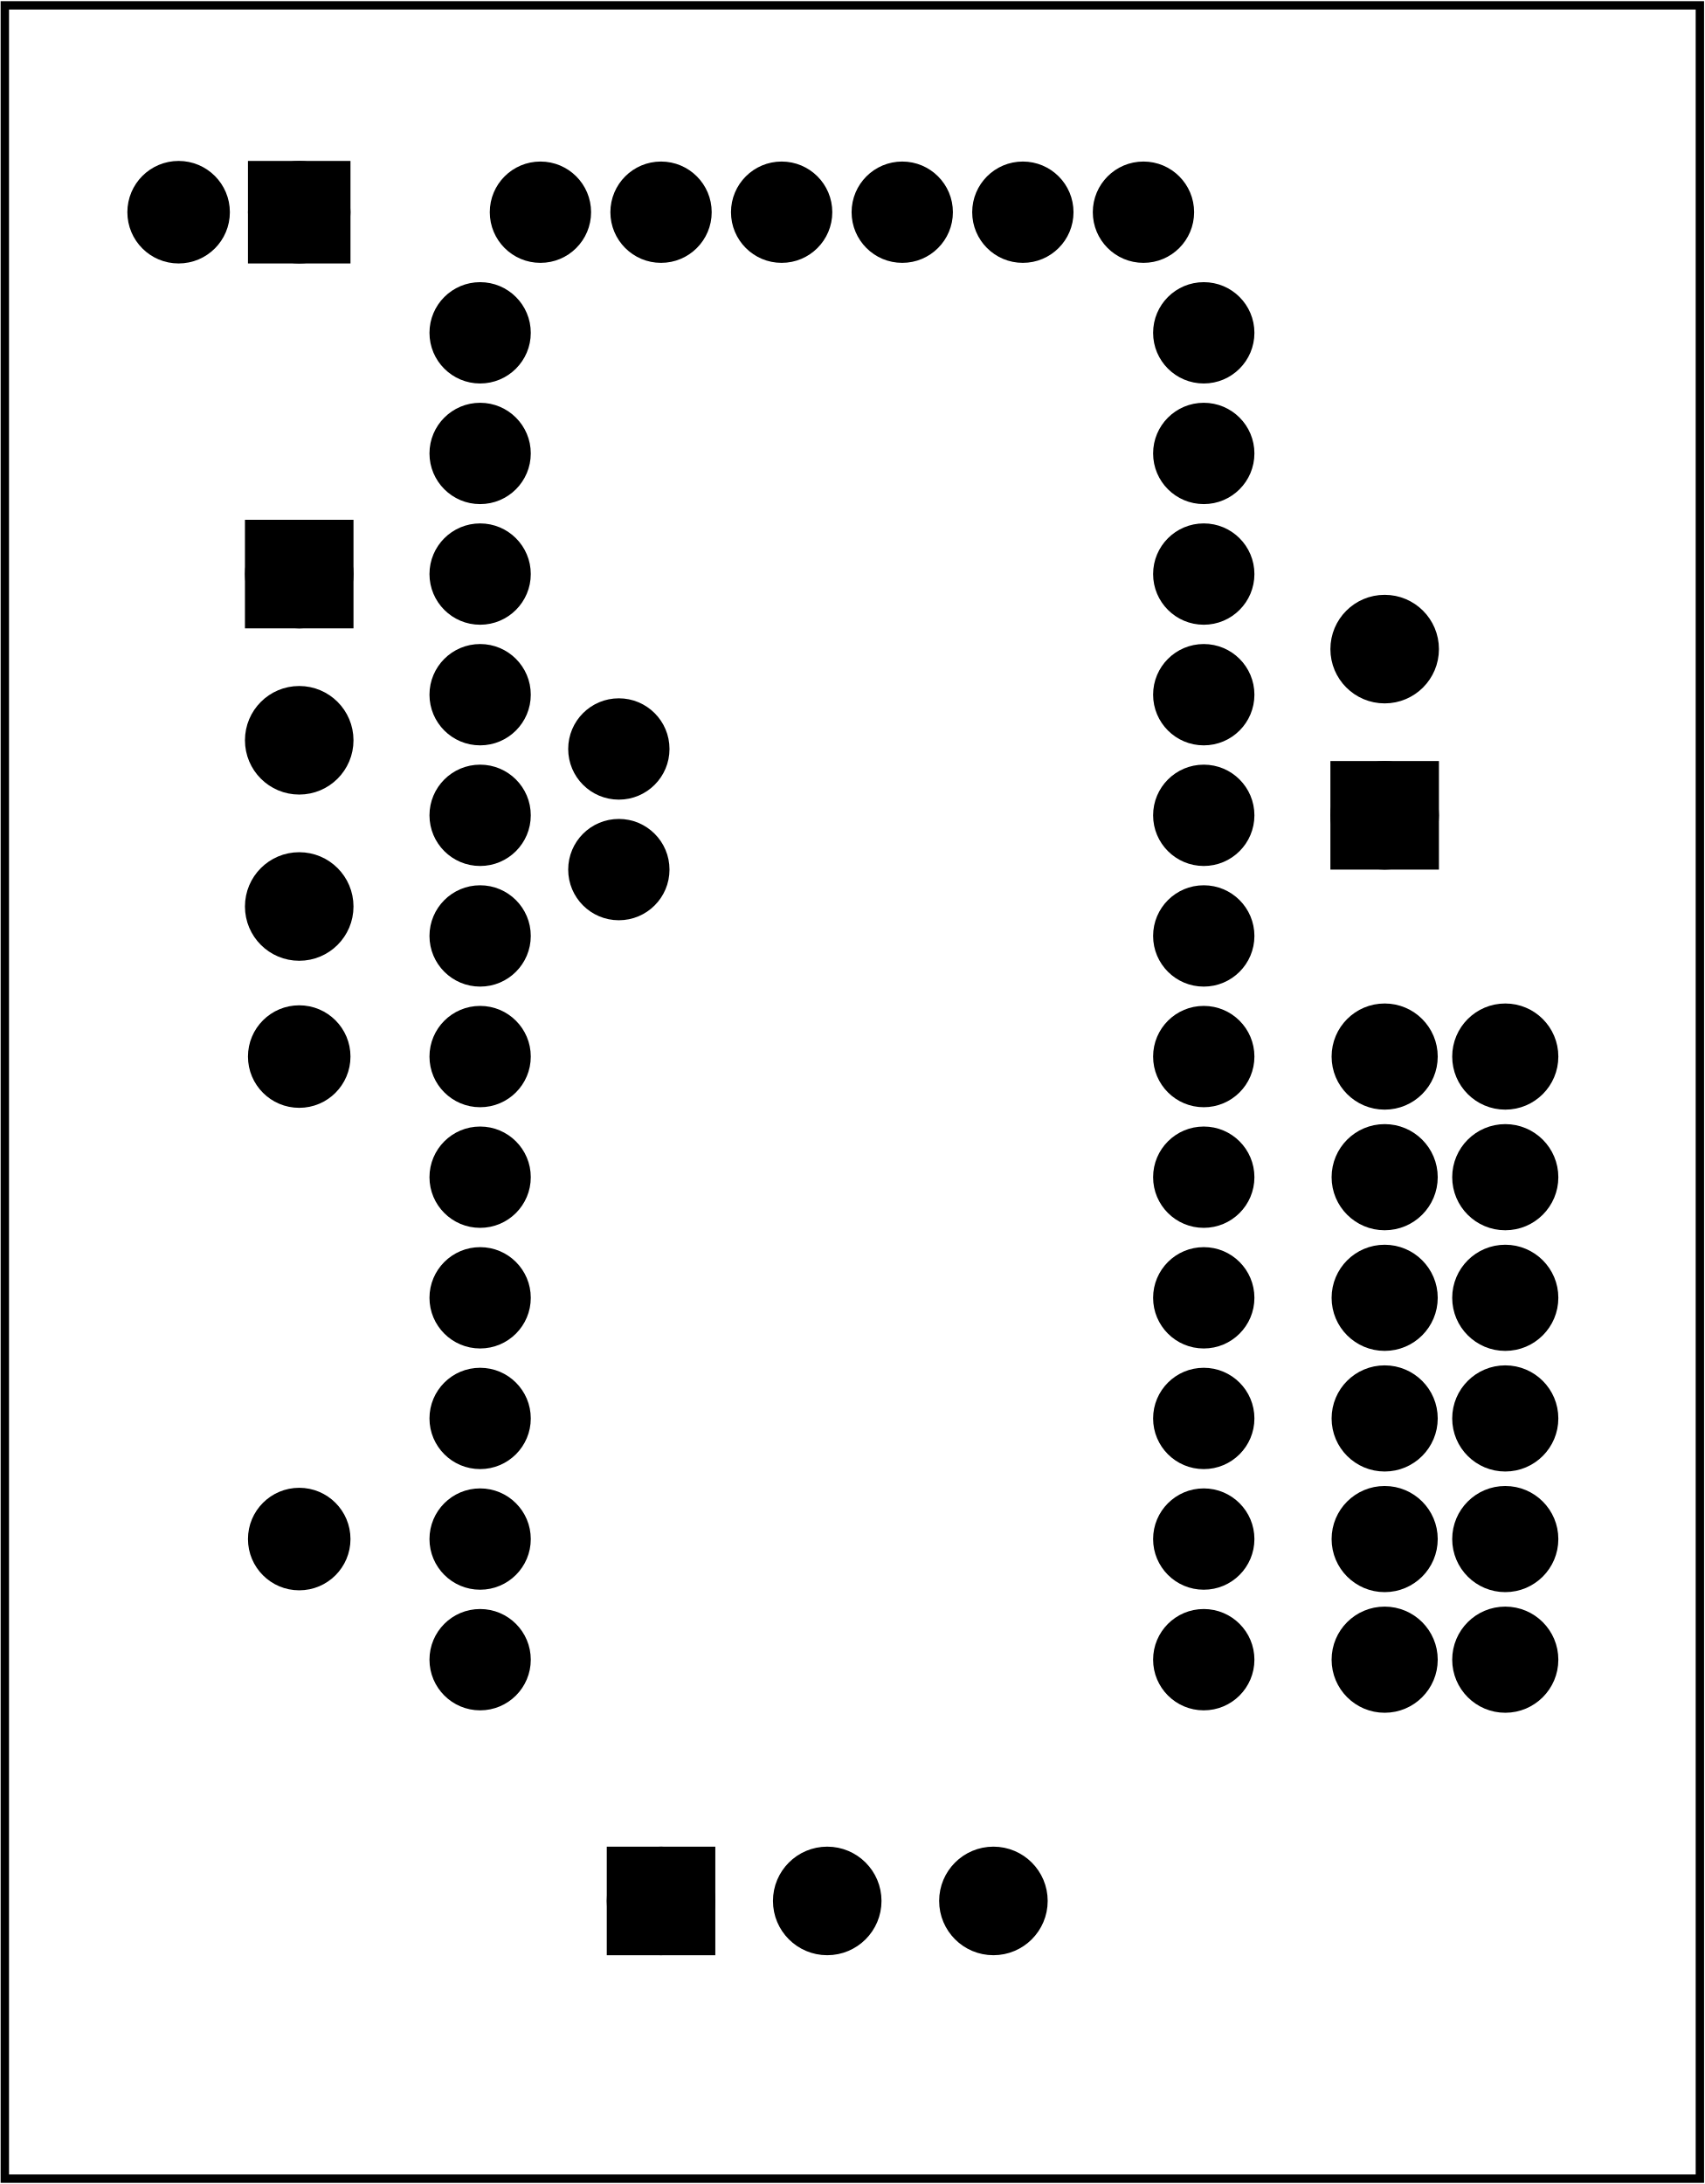
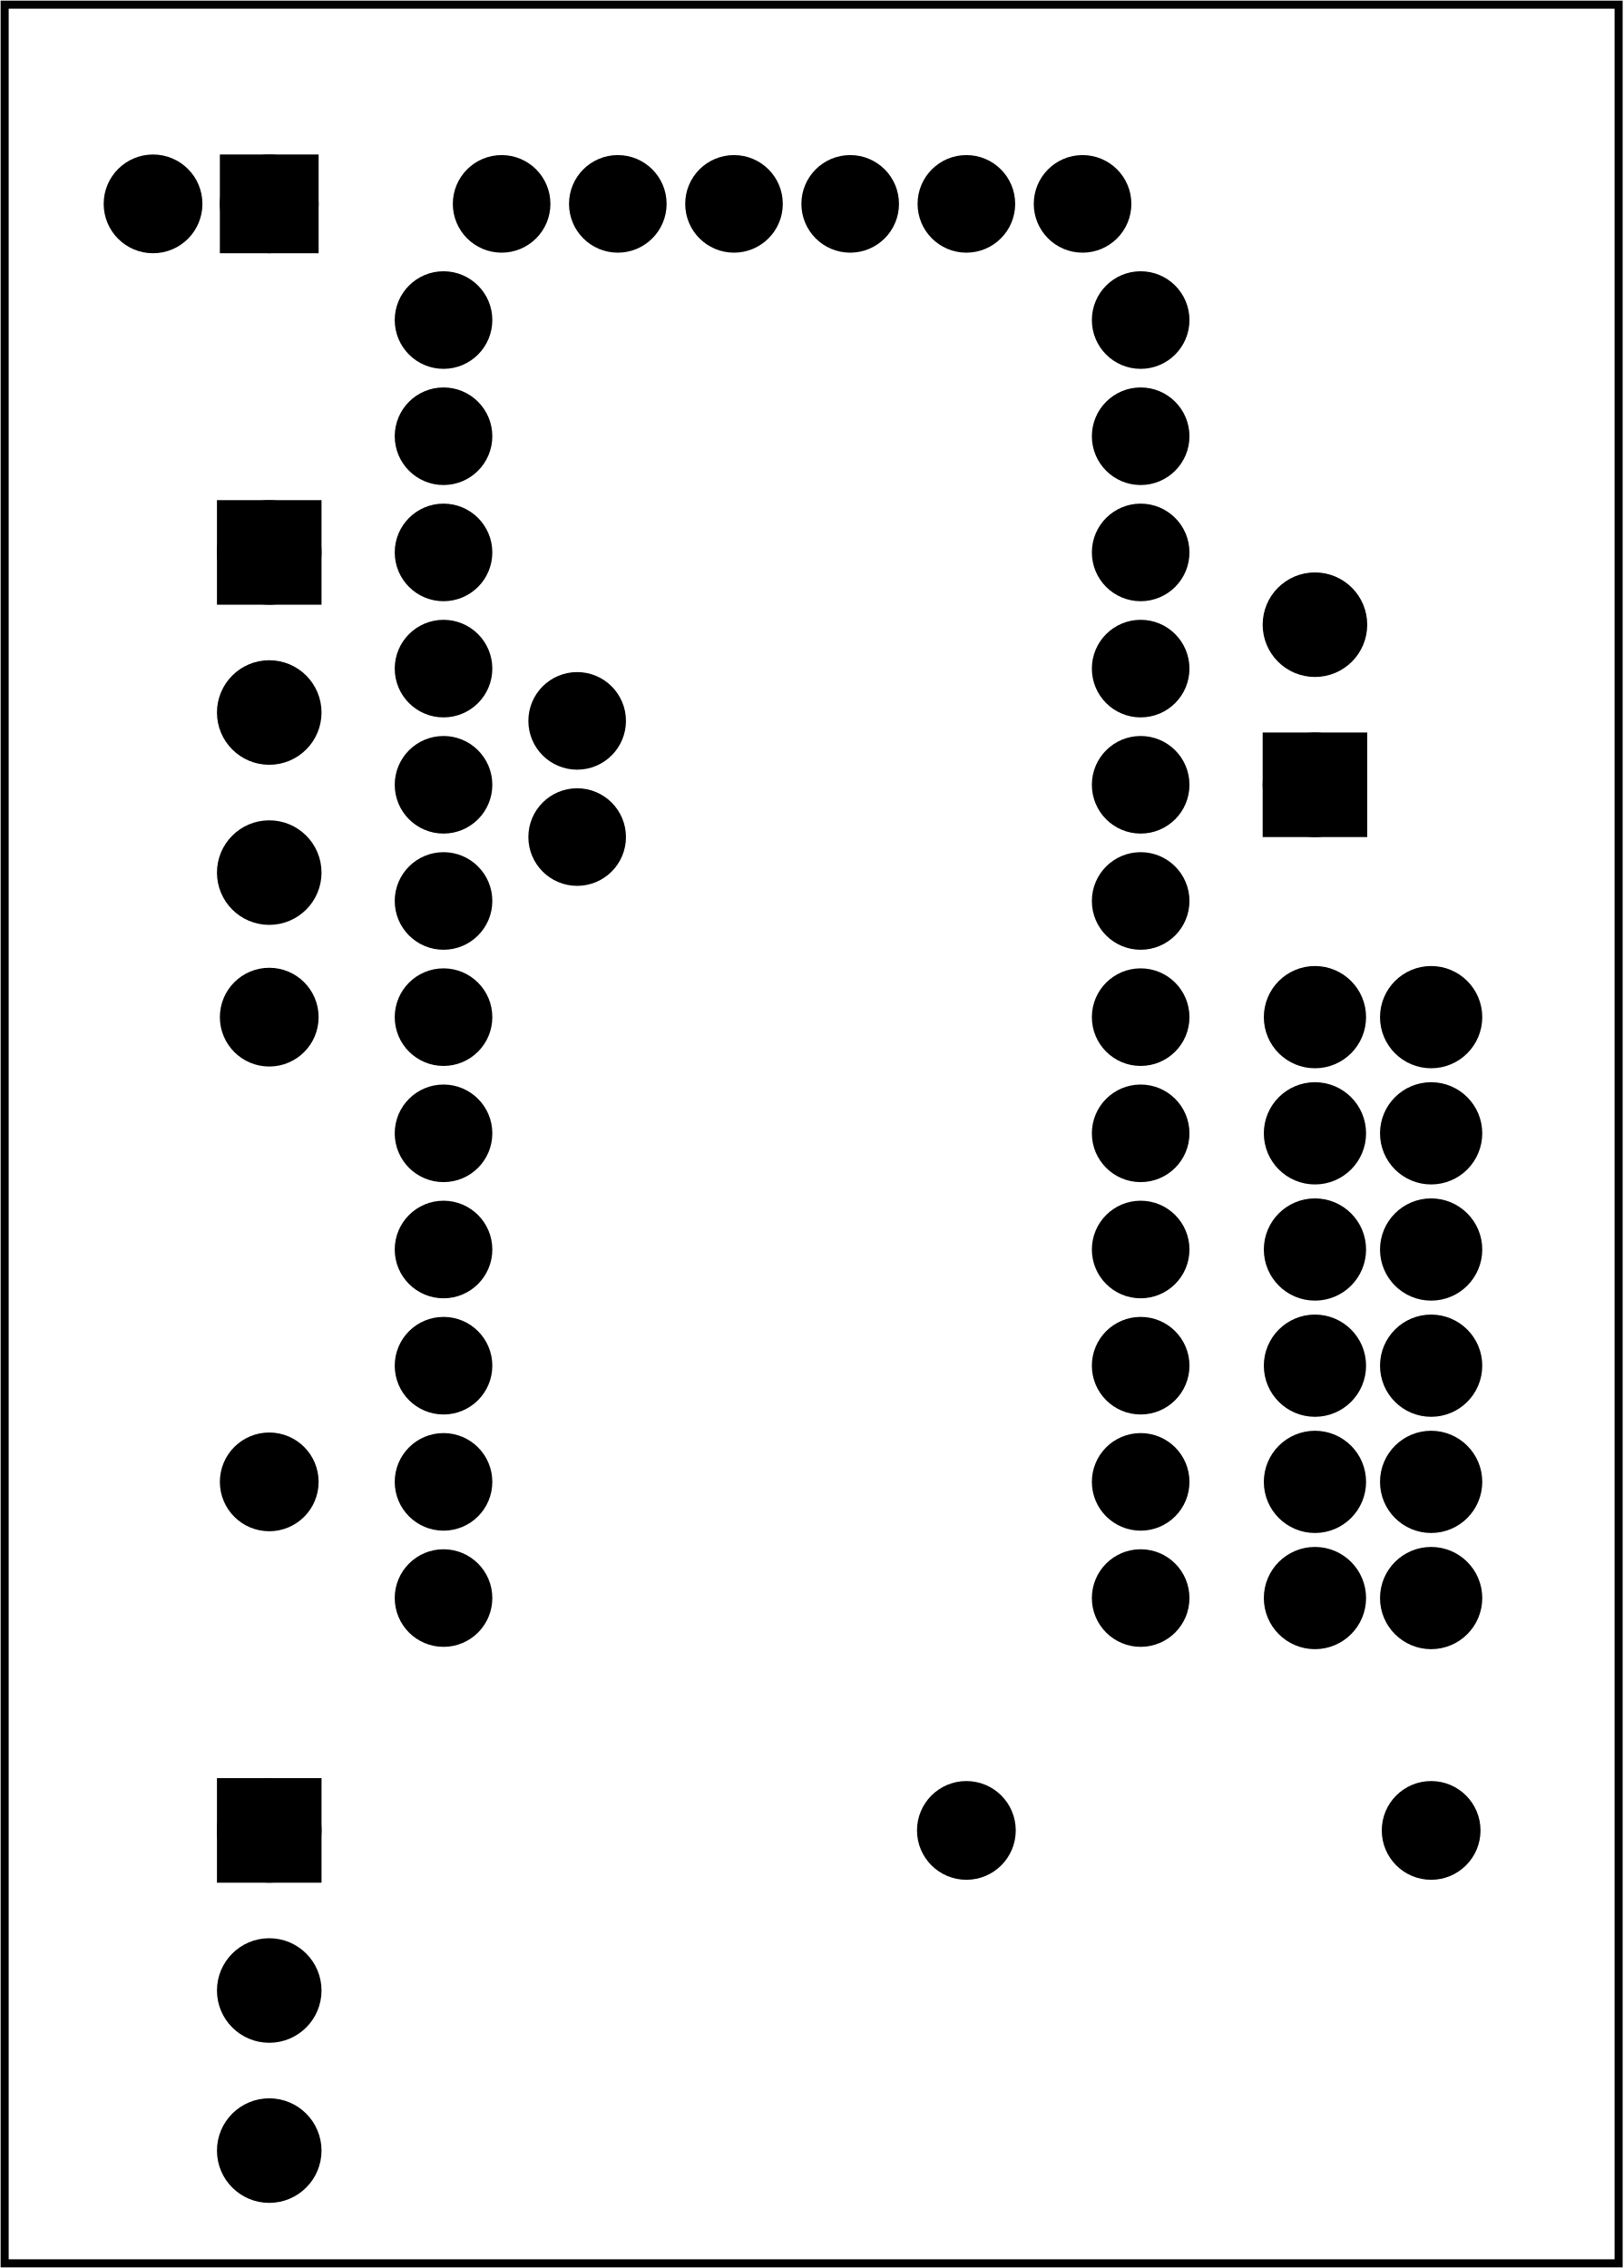
- <svg xmlns="http://www.w3.org/2000/svg" width="1.413in" x="0in" version="1.2" y="0in" height="1.81in" viewBox="0 0 101.769 130.298" baseProfile="tiny">
-   <g transform="matrix(-1, 0, 0, 1, 101.769, 0)">
+ <svg xmlns="http://www.w3.org/2000/svg" width="1.397in" x="0in" version="1.2" y="0in" height="1.952in" viewBox="0 0 100.59 140.551" baseProfile="tiny">
+   <g transform="matrix(-1, 0, 0, 1, 100.59, 0)">
    <g partID="19670">
      <g id="board">
-         <rect width="101.193" x="0.288" y="0.288" fill="none" height="129.722" stroke="black" fill-opacity="0.5" id="boardoutline" stroke-width="0.5" />
+         <rect width="100.014" x="0.288" y="0.288" fill="none" height="139.975" stroke="black" fill-opacity="0.5" id="boardoutline" stroke-width="0.5" />
+       </g>
+     </g>
+     <g partID="1580191">
+       <g transform="translate(9.20584,110.338)">
+         <g id="copper1">
+           <circle fill="black" cx="2.7" cy="3.096" stroke="black" r="1.98" id="connector0pin" stroke-width="2.16" />
+           <circle fill="black" cx="31.5" cy="3.096" stroke="black" r="1.98" id="connector1pin" stroke-width="2.16" />
+         </g>
      </g>
    </g>
    <g partID="1517351">
      <g transform="translate(16.9458,104.074)">
        <g transform="matrix(-1,0,0,-1,0,0)">
          <g id="copper1">
            <g id="copper0">
              <circle fill="black" cx="5.04" cy="5.04" stroke="black" id="connector0pin" r="2.088" stroke-width="2.16" />
              <circle fill="black" cx="5.04" cy="12.24" stroke="black" id="connector1pin" r="2.088" stroke-width="2.16" />
              <circle fill="black" cx="5.04" cy="19.44" stroke="black" id="connector2pin" r="2.088" stroke-width="2.16" />
              <circle fill="black" cx="5.04" cy="26.64" stroke="black" id="connector3pin" r="2.088" stroke-width="2.16" />
              <circle fill="black" cx="5.04" cy="33.84" stroke="black" id="connector4pin" r="2.088" stroke-width="2.16" />
              <circle fill="black" cx="5.04" cy="41.04" stroke="black" id="connector5pin" r="2.088" stroke-width="2.16" />
            </g>
          </g>
        </g>
      </g>
    </g>
    <g partID="1517071">
      <g transform="translate(14.0658,57.9939)">
        <g id="copper1">
          <g id="copper0">
            <circle fill="black" cx="5.04" cy="5.04" stroke="black" id="connector0pin" r="2.088" stroke-width="2.16" />
            <circle fill="black" cx="5.04" cy="12.24" stroke="black" id="connector1pin" r="2.088" stroke-width="2.16" />
            <circle fill="black" cx="5.04" cy="19.44" stroke="black" id="connector2pin" r="2.088" stroke-width="2.16" />
            <circle fill="black" cx="5.04" cy="26.64" stroke="black" id="connector3pin" r="2.088" stroke-width="2.16" />
            <circle fill="black" cx="5.04" cy="33.84" stroke="black" id="connector4pin" r="2.088" stroke-width="2.16" />
            <circle fill="black" cx="5.04" cy="41.04" stroke="black" id="connector5pin" r="2.088" stroke-width="2.16" />
          </g>
        </g>
      </g>
    </g>
    <g partID="1551721">
      <g transform="translate(76.1298,27.4731)">
        <g id="copper1">
          <g id="copper0">
            <rect width="4.32" x="5.616" y="4.601" fill="black" height="4.32" stroke="black" id="square" stroke-width="2.16" />
            <circle fill="black" cx="7.776" cy="6.761" stroke="black" id="connector0pin" r="2.16" stroke-width="2.16" />
            <circle fill="black" cx="7.776" cy="16.682" stroke="black" id="connector1pin" r="2.16" stroke-width="2.16" />
            <circle fill="black" cx="7.776" cy="26.603" stroke="black" id="connector2pin" r="2.16" stroke-width="2.16" />
          </g>
        </g>
      </g>
    </g>
    <g partID="1519671">
-       <g transform="translate(69.0662,105.658)">
-         <g transform="matrix(0,1,-1,0,0,0)">
+       <g transform="translate(76.1298,106.673)">
+         <g transform="matrix(1,0,0,1,0,0)">
          <g id="copper1">
            <g id="copper0">
              <rect width="4.32" x="5.616" y="4.601" fill="black" height="4.32" stroke="black" id="square" stroke-width="2.16" />
              <circle fill="black" cx="7.776" cy="6.761" stroke="black" id="connector0pin" r="2.16" stroke-width="2.16" />
              <circle fill="black" cx="7.776" cy="16.682" stroke="black" id="connector1pin" r="2.16" stroke-width="2.16" />
              <circle fill="black" cx="7.776" cy="26.603" stroke="black" id="connector2pin" r="2.16" stroke-width="2.16" />
            </g>
          </g>
        </g>
      </g>
    </g>
    <g partID="1531541">
      <g transform="translate(26.8818,55.3949)">
        <g transform="matrix(-1,0,0,-1,0,0)">
          <g id="copper1">
            <g id="copper0">
              <rect width="4.32" x="5.616" y="4.601" fill="black" height="4.32" stroke="black" id="square" stroke-width="2.16" />
              <circle fill="black" cx="7.776" cy="6.761" stroke="black" id="connector0pin" r="2.16" stroke-width="2.16" />
              <circle fill="black" cx="7.776" cy="16.682" stroke="black" id="connector1pin" r="2.16" stroke-width="2.16" />
            </g>
          </g>
        </g>
      </g>
    </g>
    <g partID="1567501">
      <g transform="translate(79.9458,5.07392)">
        <g id="copper1">
          <g id="copper0">
            <rect width="3.96" x="1.98" y="5.58" fill="black" height="3.96" stroke="black" id="rect11" stroke-width="2.16" />
            <circle fill="black" cx="3.96" cy="7.56" stroke="black" r="1.98" id="connector0pin" stroke-width="2.16" />
            <circle fill="black" cx="11.16" cy="7.56" stroke="black" r="1.98" id="connector1pin" stroke-width="2.16" />
          </g>
        </g>
      </g>
    </g>
    <g partID="56641">
      <g transform="translate(26.3058,9.03392)">
        <g id="copper1">
          <g id="copper0">
            <circle fill="black" cx="43.2" cy="3.6" stroke="black" id="connector14pad" r="2.052" stroke-width="1.944" />
            <circle fill="black" cx="36" cy="3.6" stroke="black" id="connector15pad" r="2.052" stroke-width="1.944" />
            <circle fill="black" cx="28.8" cy="3.6" stroke="black" id="connector16pad" r="2.052" stroke-width="1.944" />
            <circle fill="black" cx="21.6" cy="3.6" stroke="black" id="connector17pad" r="2.052" stroke-width="1.944" />
            <circle fill="black" cx="14.4" cy="3.6" stroke="black" id="connector18pad" r="2.052" stroke-width="1.944" />
            <circle fill="black" cx="7.2" cy="3.6" stroke="black" id="connector19pad" r="2.052" stroke-width="1.944" />
            <circle fill="black" cx="46.8" cy="10.8" stroke="black" id="connector25pad" r="2.052" stroke-width="1.944" />
            <circle fill="black" cx="46.8" cy="18" stroke="black" id="connector26pad" r="2.052" stroke-width="1.944" />
            <circle fill="black" cx="46.8" cy="25.2" stroke="black" id="connector27pad" r="2.052" stroke-width="1.944" />
            <circle fill="black" cx="46.8" cy="32.4" stroke="black" id="connector28pad" r="2.052" stroke-width="1.944" />
            <circle fill="black" cx="46.8" cy="39.6" stroke="black" id="connector29pad" r="2.052" stroke-width="1.944" />
            <circle fill="black" cx="38.519" cy="35.64" stroke="black" id="connector21pad" r="2.052" stroke-width="1.944" />
            <circle fill="black" cx="38.519" cy="42.84" stroke="black" id="connector20pad" r="2.052" stroke-width="1.944" />
            <circle fill="black" cx="46.8" cy="46.8" stroke="black" id="connector30pad" r="2.052" stroke-width="1.944" />
            <circle fill="black" cx="46.8" cy="54" stroke="black" id="connector31pad" r="2.052" stroke-width="1.944" />
            <circle fill="black" cx="46.8" cy="61.2" stroke="black" id="connector32pad" r="2.052" stroke-width="1.944" />
            <circle fill="black" cx="46.8" cy="68.4" stroke="black" id="connector33pad" r="2.052" stroke-width="1.944" />
            <circle fill="black" cx="46.8" cy="75.6" stroke="black" id="connector34pad" r="2.052" stroke-width="1.944" />
            <circle fill="black" cx="46.8" cy="82.8" stroke="black" id="connector35pad" r="2.052" stroke-width="1.944" />
            <circle fill="black" cx="46.8" cy="90" stroke="black" id="connector36pad" r="2.052" stroke-width="1.944" />
            <circle fill="black" cx="3.6" cy="90" stroke="black" id="connector37pad" r="2.052" stroke-width="1.944" />
            <circle fill="black" cx="3.6" cy="82.8" stroke="black" id="connector38pad" r="2.052" stroke-width="1.944" />
            <circle fill="black" cx="3.6" cy="75.6" stroke="black" id="connector39pad" r="2.052" stroke-width="1.944" />
            <circle fill="black" cx="3.6" cy="68.4" stroke="black" id="connector40pad" r="2.052" stroke-width="1.944" />
            <circle fill="black" cx="3.6" cy="61.2" stroke="black" id="connector41pad" r="2.052" stroke-width="1.944" />
            <circle fill="black" cx="3.6" cy="54" stroke="black" id="connector42pad" r="2.052" stroke-width="1.944" />
            <circle fill="black" cx="3.6" cy="46.8" stroke="black" id="connector43pad" r="2.052" stroke-width="1.944" />
            <circle fill="black" cx="3.6" cy="39.6" stroke="black" id="connector44pad" r="2.052" stroke-width="1.944" />
            <circle fill="black" cx="3.6" cy="32.4" stroke="black" id="connector45pad" r="2.052" stroke-width="1.944" />
            <circle fill="black" cx="3.6" cy="25.2" stroke="black" id="connector46pad" r="2.052" stroke-width="1.944" />
            <circle fill="black" cx="3.6" cy="18" stroke="black" id="connector47pad" r="2.052" stroke-width="1.944" />
            <circle fill="black" cx="3.6" cy="10.8" stroke="black" id="connector48pad" r="2.052" stroke-width="1.944" />
          </g>
        </g>
      </g>
    </g>
    <g partID="1491271">
      <g transform="translate(80.8098,94.5339)">
        <g transform="matrix(0,-1,1,0,0,0)">
          <g id="copper1">
            <circle fill="black" cx="2.7" cy="3.096" stroke="black" r="1.98" id="connector0pin" stroke-width="2.16" />
            <circle fill="black" cx="31.5" cy="3.096" stroke="black" r="1.98" id="connector1pin" stroke-width="2.16" />
          </g>
        </g>
      </g>
    </g>
  </g>
</svg>
